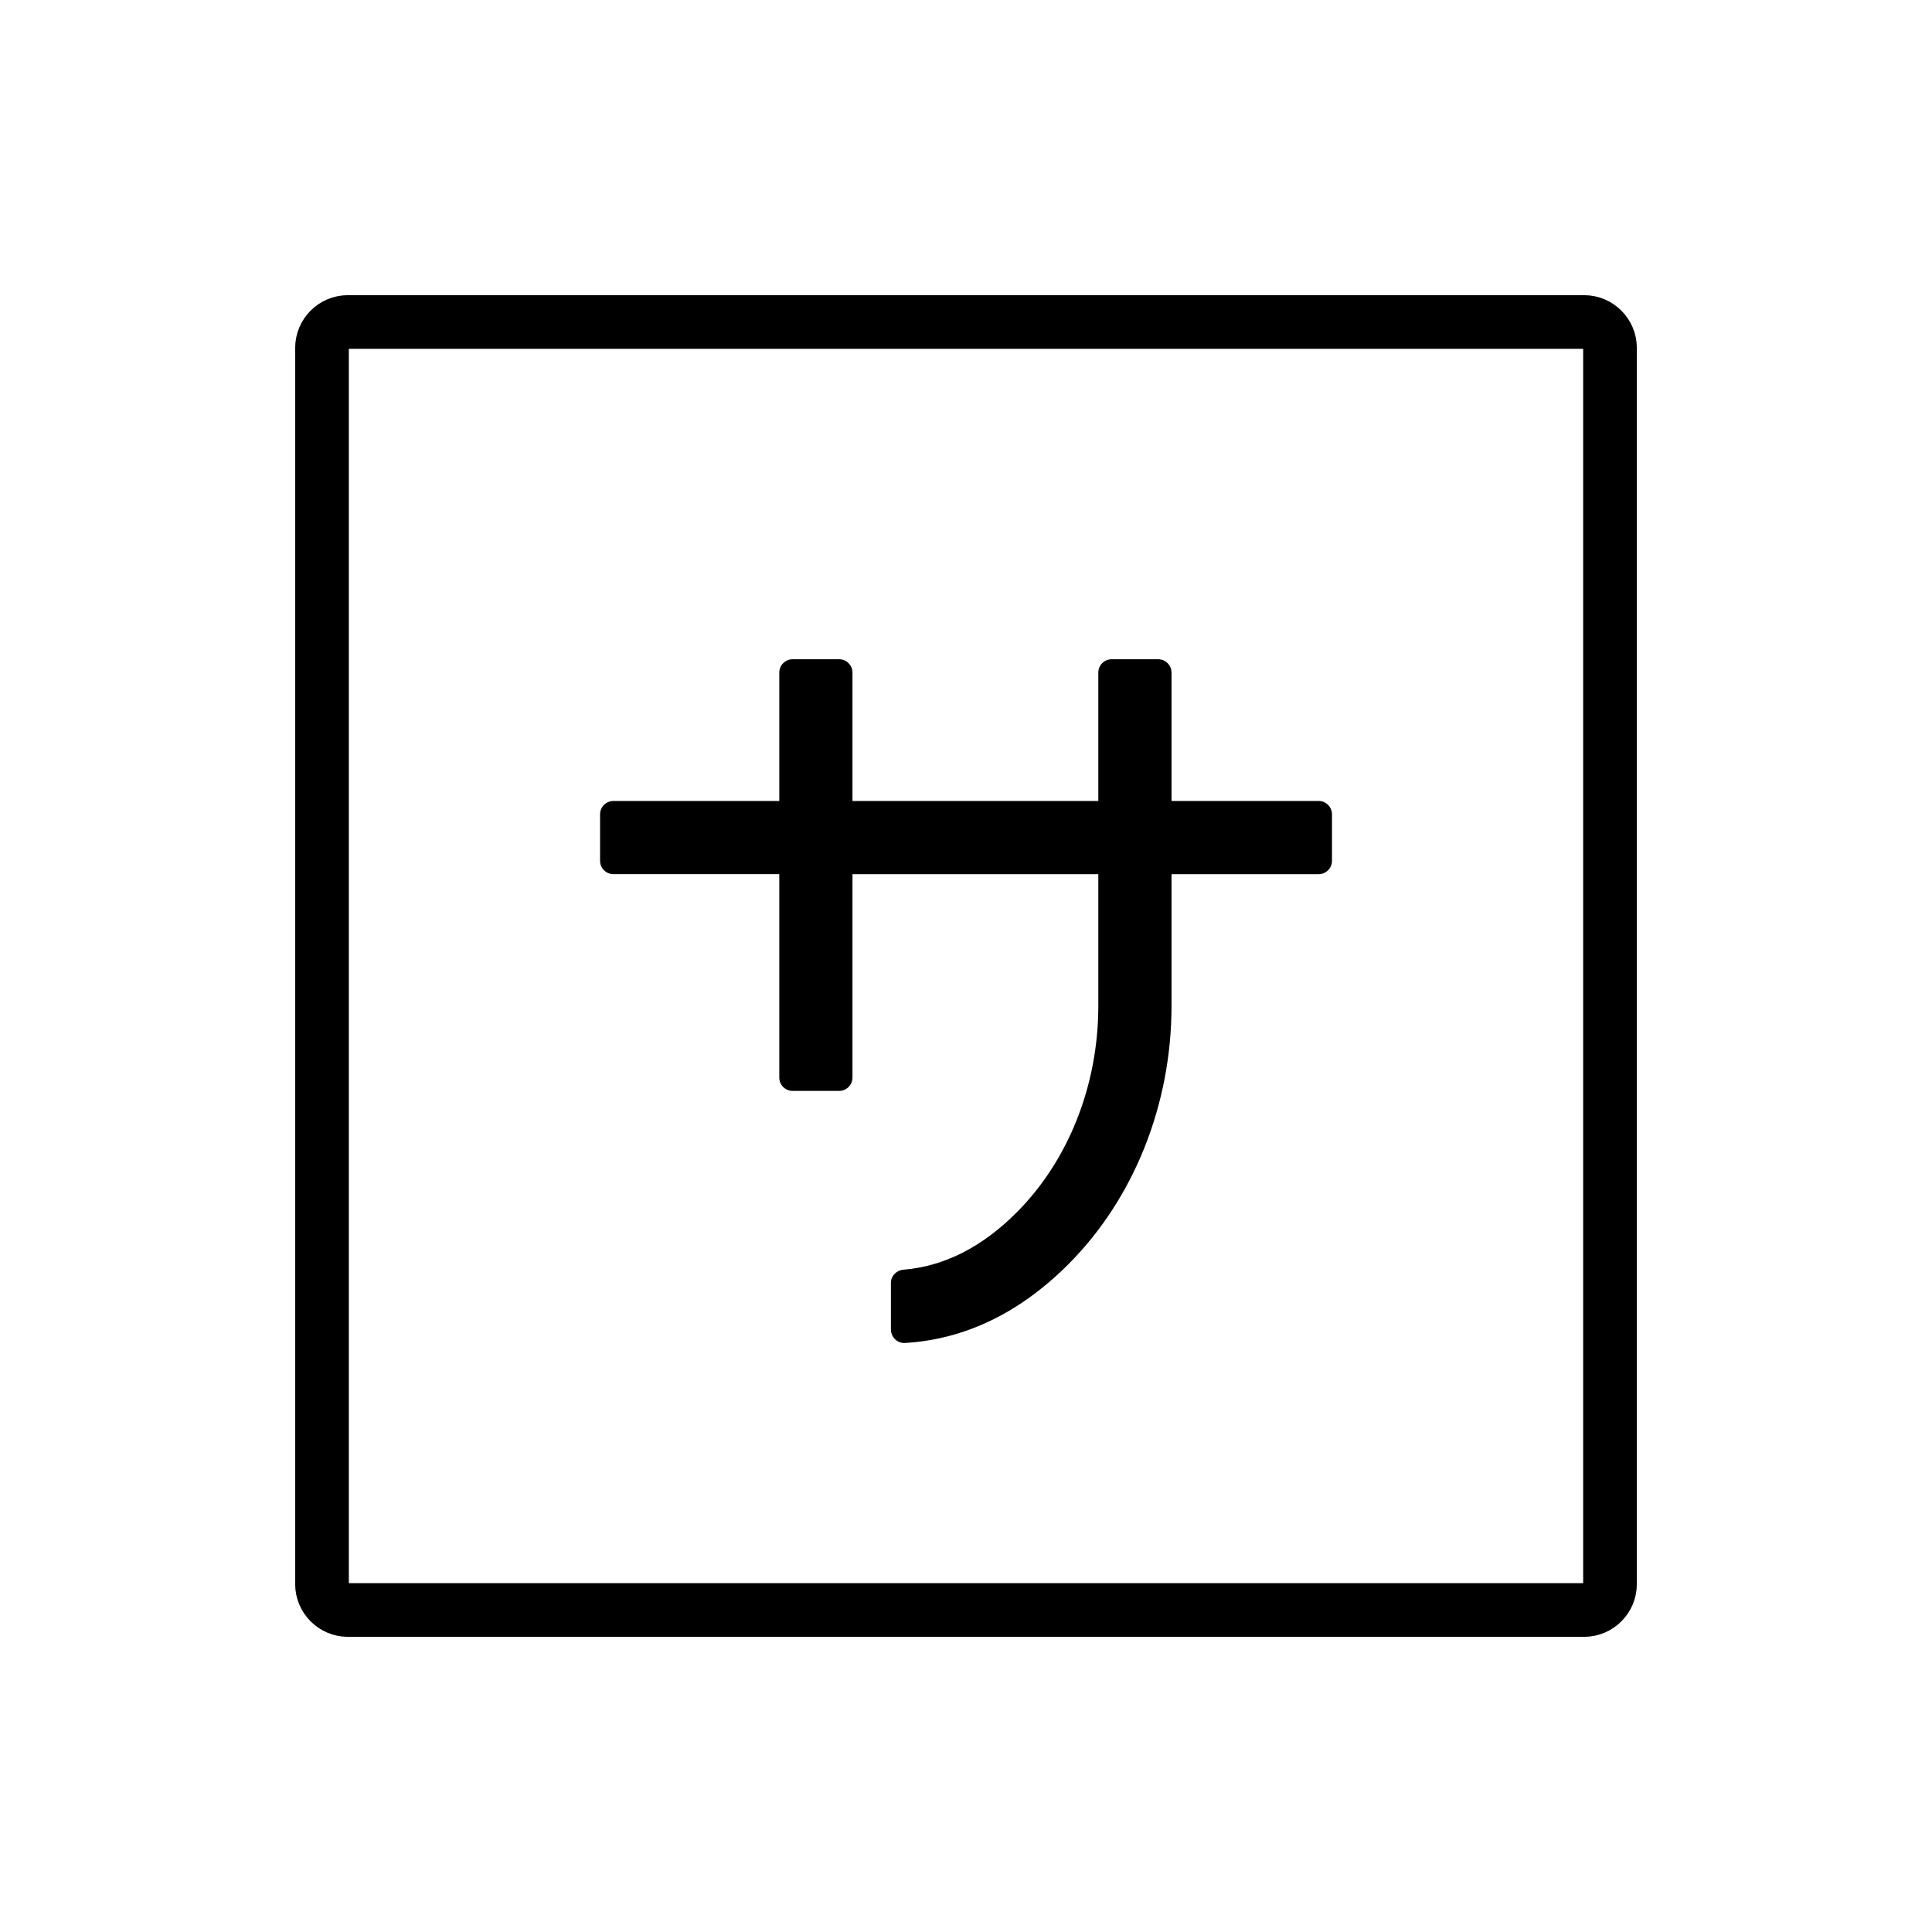
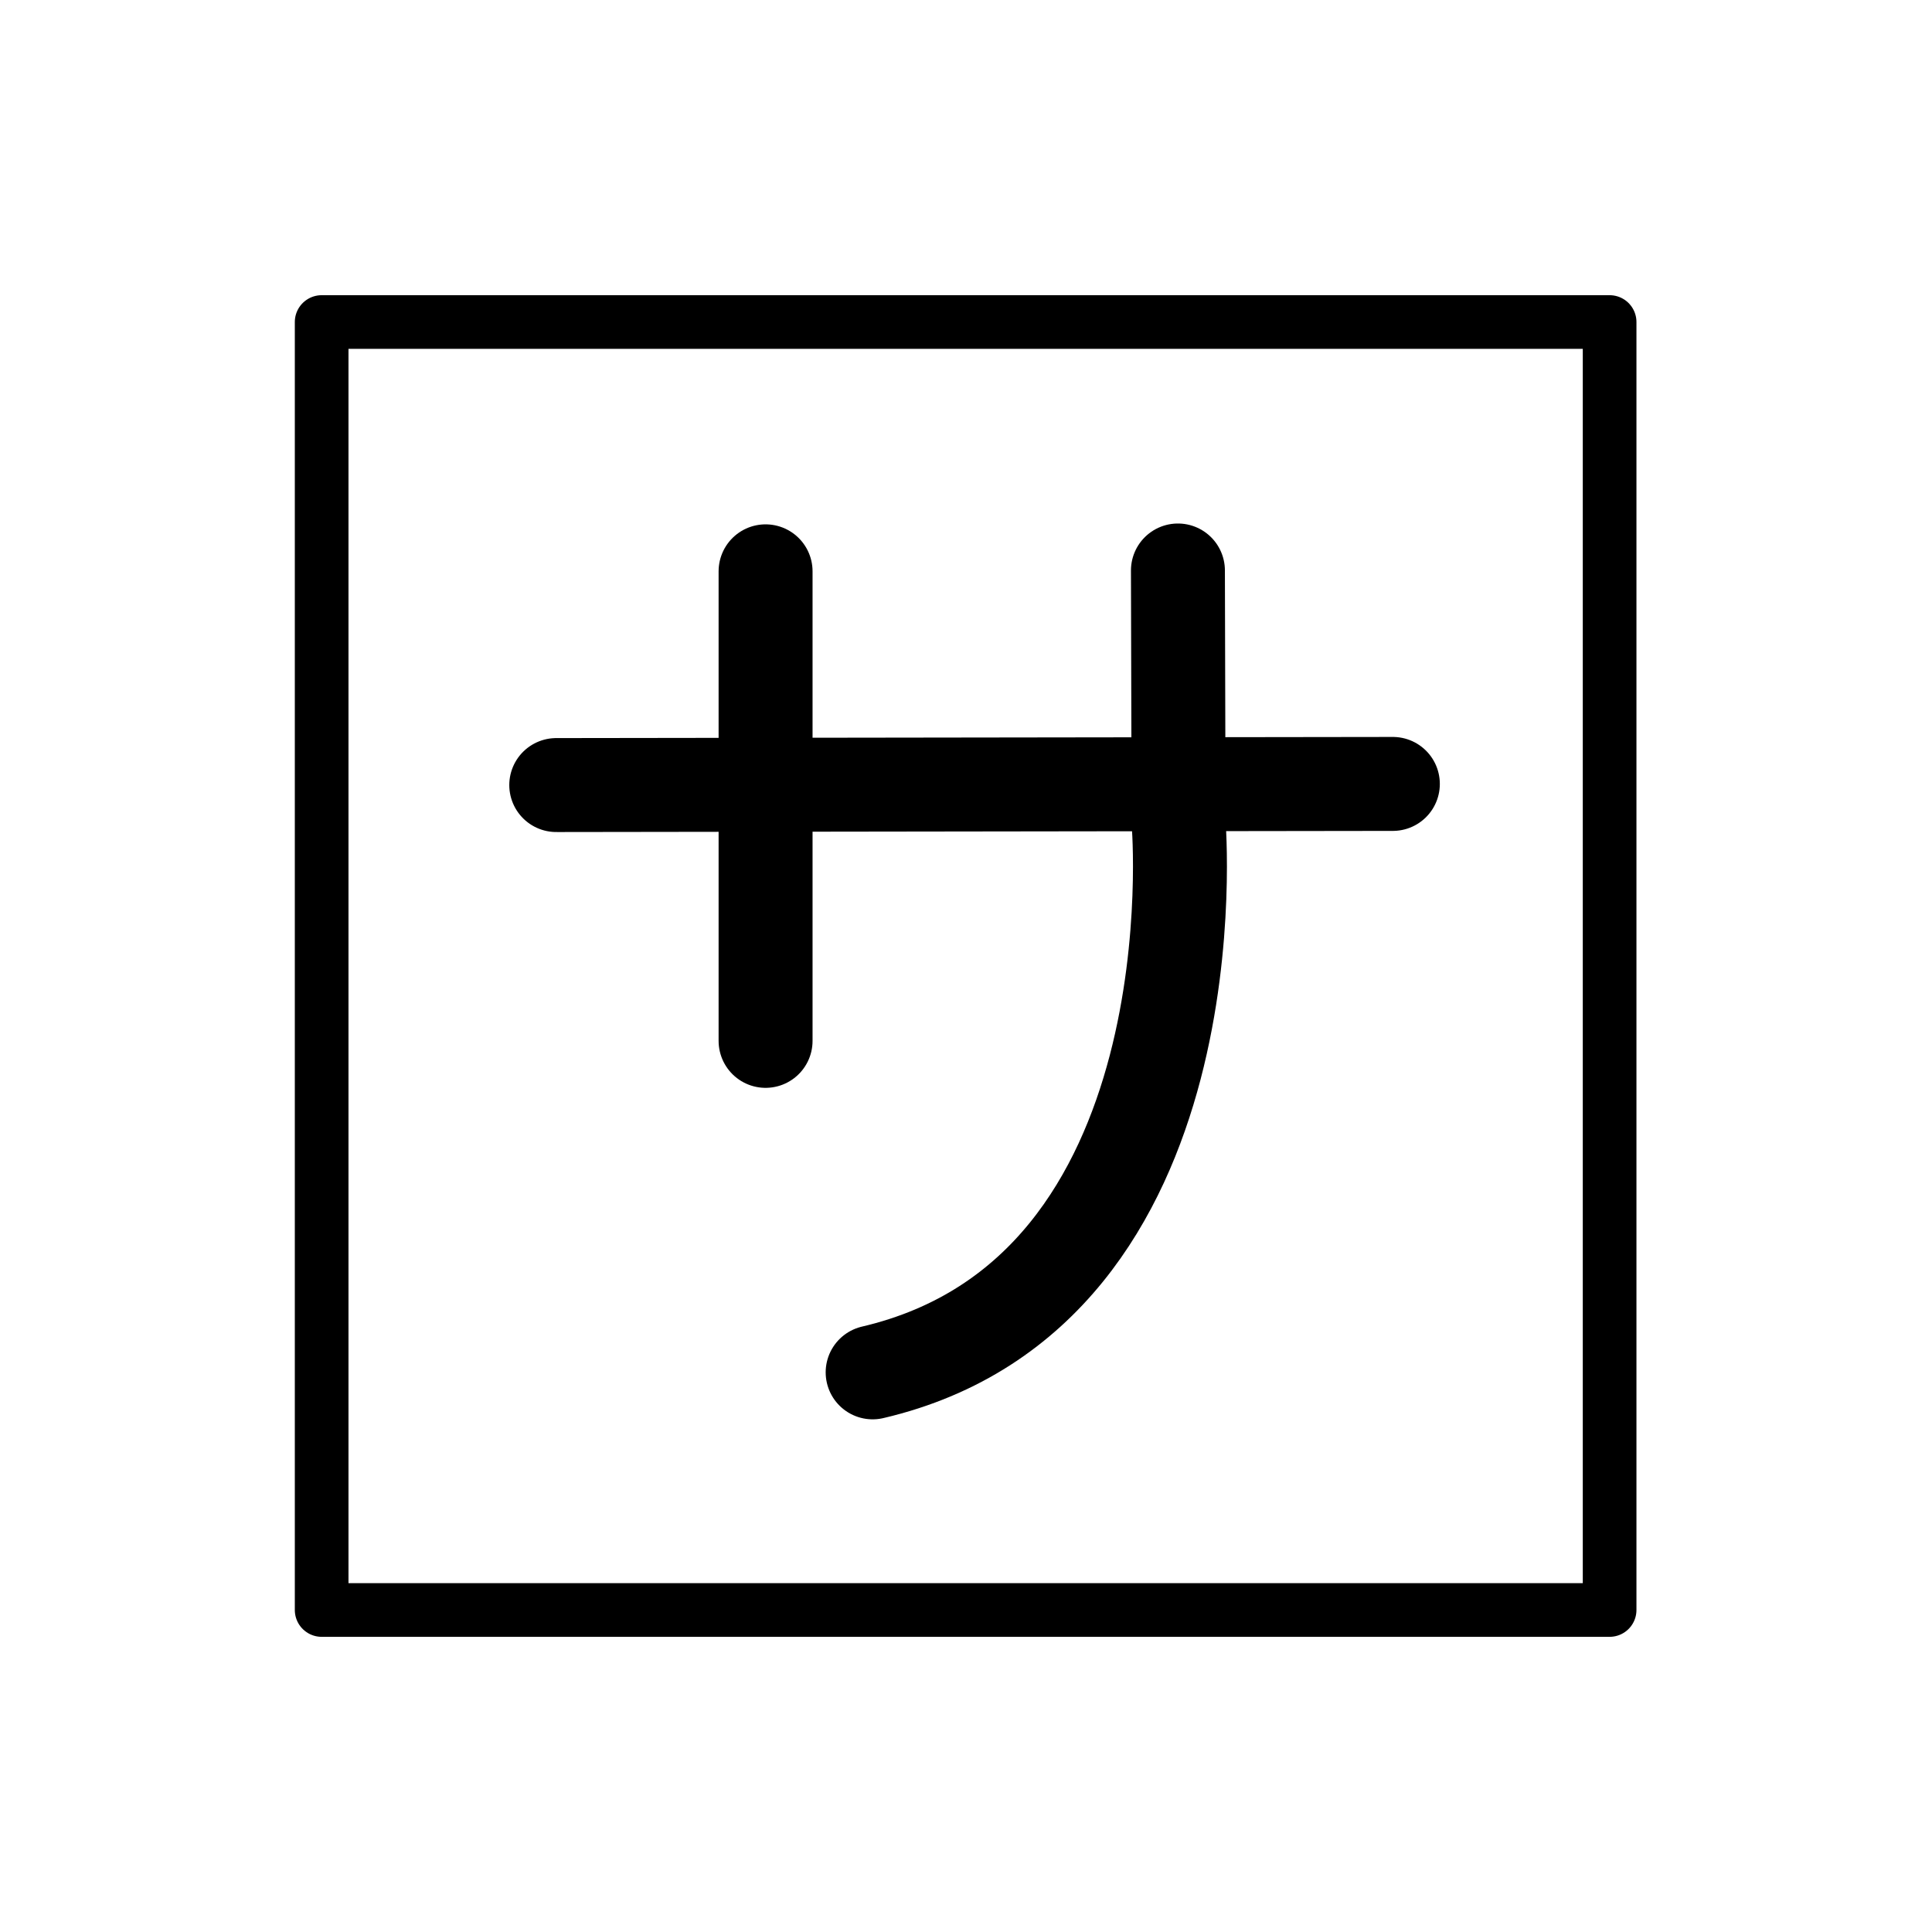
- <svg xmlns="http://www.w3.org/2000/svg" id="emoji" viewBox="0 0 72 72">
-   <g id="line">
-     <path fill="none" stroke="#000000" stroke-miterlimit="10" stroke-width="2" d="M59.035,60H12.965 C12.434,60,12,59.566,12,59.035V12.965C12,12.434,12.434,12,12.965,12h46.07C59.566,12,60,12.434,60,12.965v46.07 C60,59.566,59.566,60,59.035,60z" />
-     <path fill="#000000" stroke="none" d="M49.141,29.85h-5.482v-4.783c0-0.275-0.223-0.499-0.499-0.499h-1.731 c-0.275,0-0.498,0.223-0.498,0.499v4.783h-9.162v-4.783c0-0.275-0.223-0.499-0.498-0.499h-1.731 c-0.275,0-0.498,0.223-0.498,0.499v4.783h-6.181c-0.275,0-0.498,0.223-0.498,0.498v1.731 c0,0.275,0.223,0.498,0.498,0.498h6.181v7.58c0,0.275,0.223,0.498,0.498,0.498h1.731 c0.275,0,0.498-0.223,0.498-0.498V32.578h9.162v4.909c0,2.957-1.112,5.765-3.05,7.704 c-1.289,1.289-2.701,2.003-4.206,2.126c-0.264,0.022-0.473,0.227-0.473,0.492v1.736 c0,0.283,0.237,0.521,0.52,0.504c2.229-0.132,4.274-1.115,6.088-2.929c2.446-2.446,3.849-5.956,3.849-9.632 V32.578h5.482c0.275,0,0.498-0.223,0.498-0.498v-1.731C49.639,30.073,49.416,29.85,49.141,29.85z" />
+ <svg xmlns="http://www.w3.org/2000/svg" id="emoji" viewBox="0 0 72 72" version="1.1">
+   <g id="line-supplement" transform="matrix(.2609 0 0 .2609 -91.17 -3.173)" fill="none" stroke="#000" stroke-linecap="round" stroke-linejoin="round" stroke-miterlimit="1.5" stroke-width="13.42" clip-rule="evenodd">
+     <path d="m428.9 124.3 119.5-0.162" />
+     <path d="m458.8 93.77v67.07" />
+     <path d="m517.7 93.65 0.094 36.07s5.648 66.92-43.7 78.47" />
+   </g>
+   <g id="line" transform="matrix(.2901 0 0 .2901 -105 -7.199)">
+     <rect x="12" y="12" width="48" height="48" transform="matrix(3.447 0 0 3.447 361.9 24.82)" fill="none" stroke="#000" stroke-linecap="round" stroke-linejoin="round" stroke-width="2" />
  </g>
</svg>
